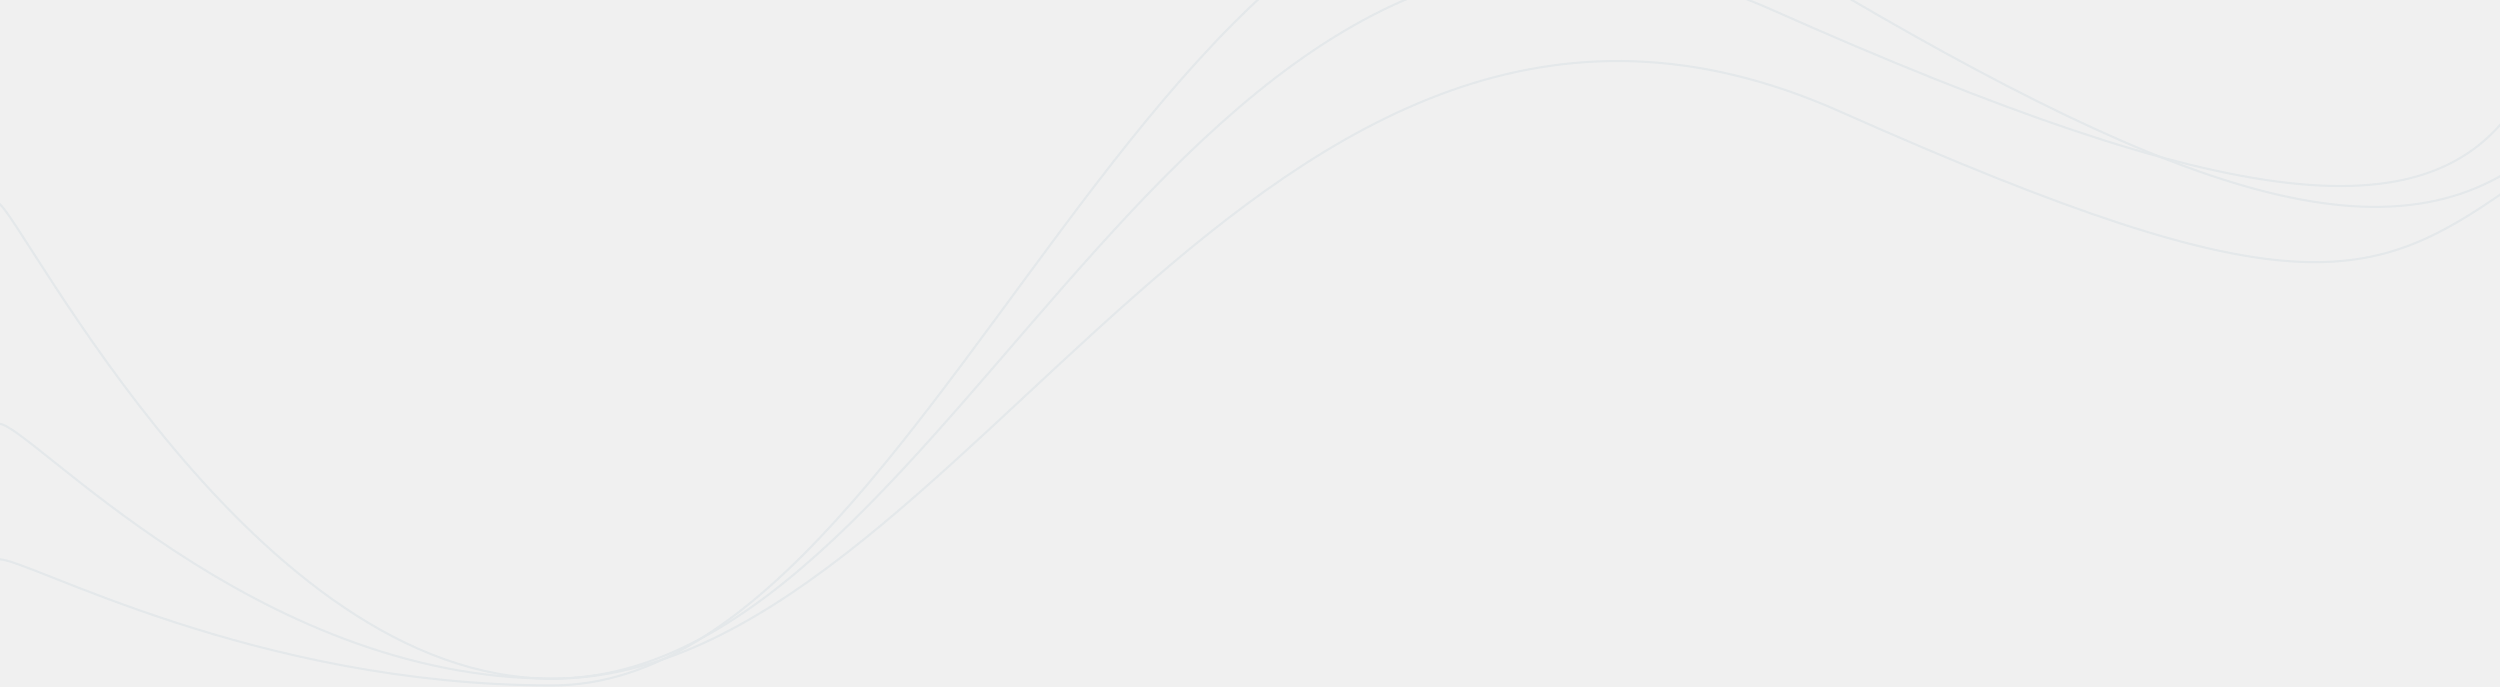
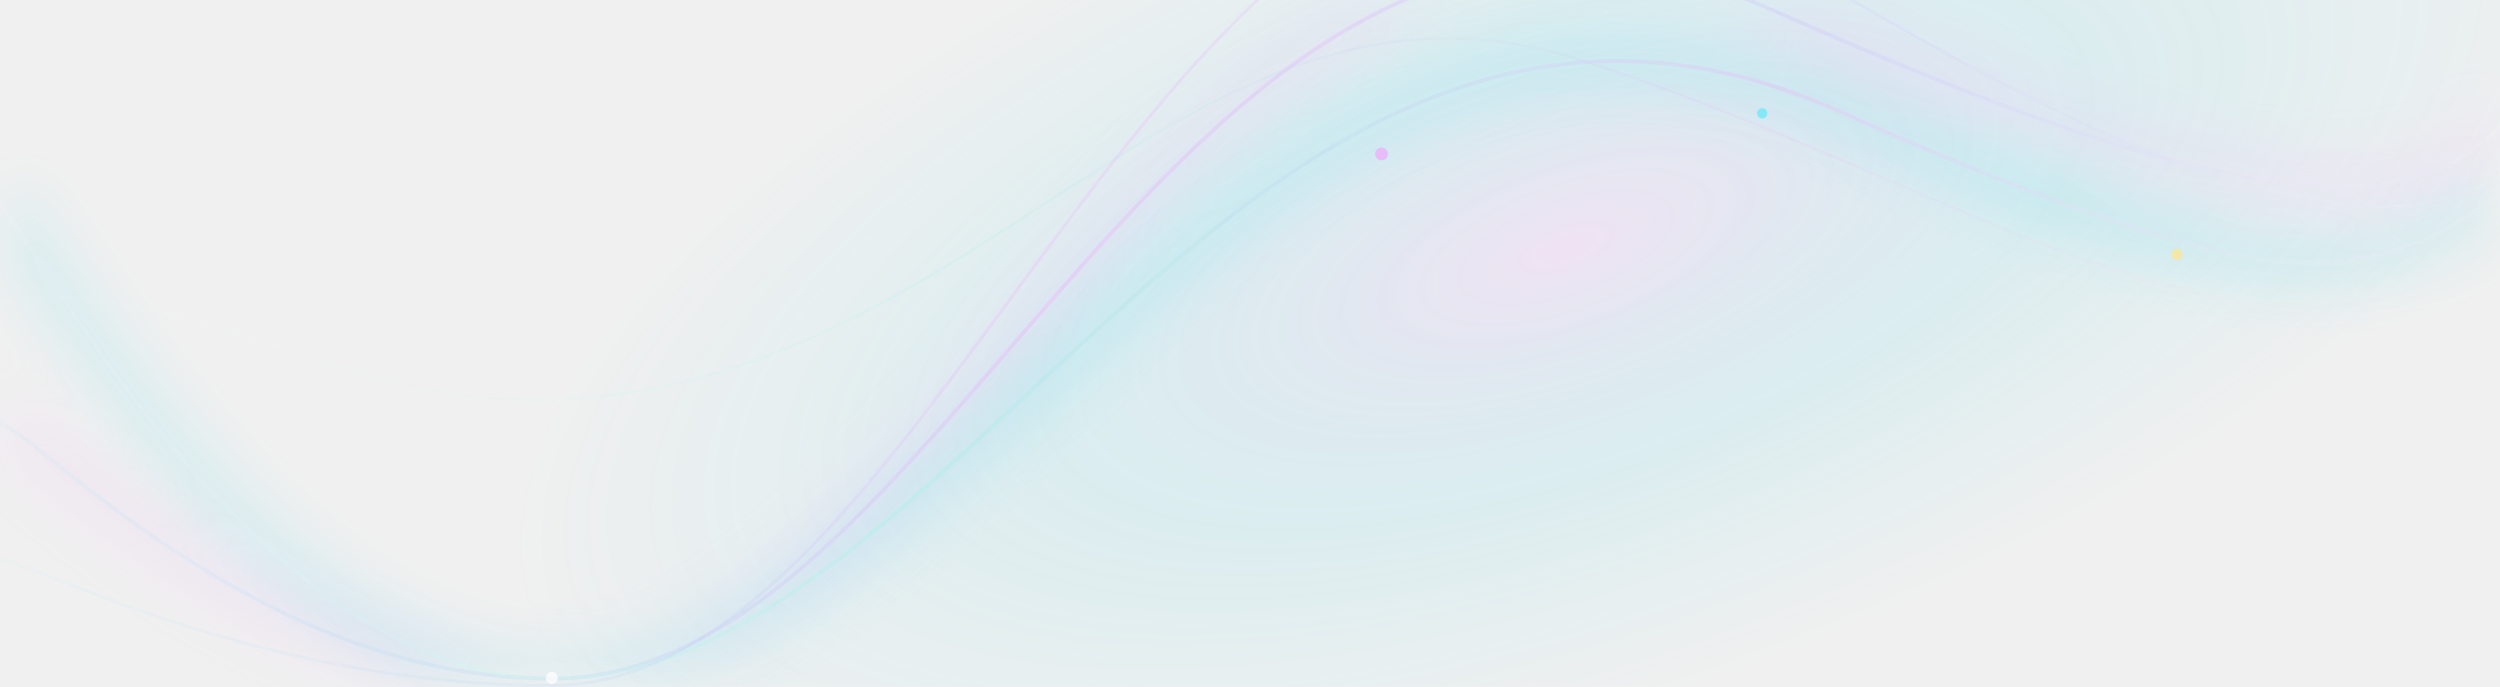
<svg xmlns="http://www.w3.org/2000/svg" width="1169" height="321" viewBox="0 0 1169 321" fill="none">
-   <g opacity="0.25">
-     <path d="M-0.333 198.184C13.522 198.184 118.823 317.34 258.168 317.34C451.748 317.34 555.975 -116.735 828.614 4.604C1044.76 100.8 1139.77 111.093 1179.35 44.191" stroke="#BECED8" />
-     <path d="M-0.333 95.258C11.939 104.363 118.823 317.34 258.168 317.34C451.748 317.34 587.644 -69.231 860.283 52.108C1076.43 148.304 1110.47 132.865 1179.35 83.778" stroke="#BECED8" />
-     <path d="M-0.333 261.522C13.522 261.522 118.823 320.507 258.168 320.507C451.748 320.507 558.236 -187.581 812.779 -31.816C998.441 81.798 1108.1 126.927 1179.35 75.86" stroke="#BECED8" />
+   <defs>
+     <linearGradient id="waveStrokeA" x1="-32" y1="278" x2="1178" y2="36" gradientUnits="userSpaceOnUse">
+       <stop stop-color="#67E8F9" stop-opacity="0.05" />
+       <stop offset="0.43" stop-color="#F0ABFC" stop-opacity="0.42" />
+       <stop offset="0.74" stop-color="#C4B5FD" stop-opacity="0.28" />
+       <stop offset="1" stop-color="#FFFFFF" stop-opacity="0.1" />
+     </linearGradient>
+     <linearGradient id="waveStrokeB" x1="8" y1="72" x2="1140" y2="292" gradientUnits="userSpaceOnUse">
+       <stop stop-color="#FFFFFF" stop-opacity="0.08" />
+       <stop offset="0.38" stop-color="#99F6E4" stop-opacity="0.36" />
+       <stop offset="0.7" stop-color="#F0ABFC" stop-opacity="0.34" />
+       <stop offset="1" stop-color="#FFFFFF" stop-opacity="0.08" />
+     </linearGradient>
+     <radialGradient id="waveGlow" cx="0" cy="0" r="1" gradientUnits="userSpaceOnUse" gradientTransform="translate(733 116) rotate(161) scale(520 214)">
+       <stop stop-color="#F0ABFC" stop-opacity="0.2" />
+       <stop offset="0.48" stop-color="#22D3EE" stop-opacity="0.1" />
+       <stop offset="1" stop-color="#22D3EE" stop-opacity="0" />
+     </radialGradient>
+     <filter id="softGlow" x="-80" y="-130" width="1320" height="610" filterUnits="userSpaceOnUse" color-interpolation-filters="sRGB">
+       <feGaussianBlur stdDeviation="14" />
+     </filter>
+   </defs>
+   <rect width="1169" height="321" fill="url(#waveGlow)" />
+   <g filter="url(#softGlow)" opacity="0.42">
+     <path d="M-0.333 198.184C13.522 198.184 118.823 317.34 258.168 317.34C451.748 317.34 555.975 -116.735 828.614 4.604C1044.76 100.8 1139.77 111.093 1179.35 44.191" stroke="#F0ABFC" stroke-width="8" />
+     <path d="M-0.333 95.258C11.939 104.363 118.823 317.34 258.168 317.34C451.748 317.34 587.644 -69.231 860.283 52.108C1076.43 148.304 1110.47 132.865 1179.35 83.778" stroke="#22D3EE" stroke-width="7" />
+   </g>
+   <g opacity="0.82">
+     <path d="M-0.333 198.184C13.522 198.184 118.823 317.34 258.168 317.34C451.748 317.34 555.975 -116.735 828.614 4.604C1044.76 100.8 1139.77 111.093 1179.35 44.191" stroke="url(#waveStrokeA)" stroke-width="1.8" />
+     <path d="M-0.333 95.258C11.939 104.363 118.823 317.34 258.168 317.34C451.748 317.34 587.644 -69.231 860.283 52.108C1076.43 148.304 1110.47 132.865 1179.35 83.778" stroke="url(#waveStrokeB)" stroke-width="1.8" />
+     <path d="M-0.333 261.522C13.522 261.522 118.823 320.507 258.168 320.507C451.748 320.507 558.236 -187.581 812.779 -31.816C998.441 81.798 1108.1 126.927 1179.35 75.86" stroke="url(#waveStrokeA)" stroke-width="1.4" stroke-opacity="0.72" />
+     <path d="M-8 144C72 122 152 186 246 187C458 189 554 -31 739 28C914 84 1038 183 1175 132" stroke="url(#waveStrokeB)" stroke-width="1.2" stroke-opacity="0.5" />
+   </g>
+   <g opacity="0.72">
+     <circle cx="646" cy="72" r="3" fill="#F0ABFC" />
+     <circle cx="824" cy="53" r="2.4" fill="#67E8F9" />
+     <circle cx="1018" cy="119" r="2.6" fill="#FDE68A" />
+     <circle cx="258" cy="317" r="2.8" fill="#FFFFFF" />
  </g>
</svg>
